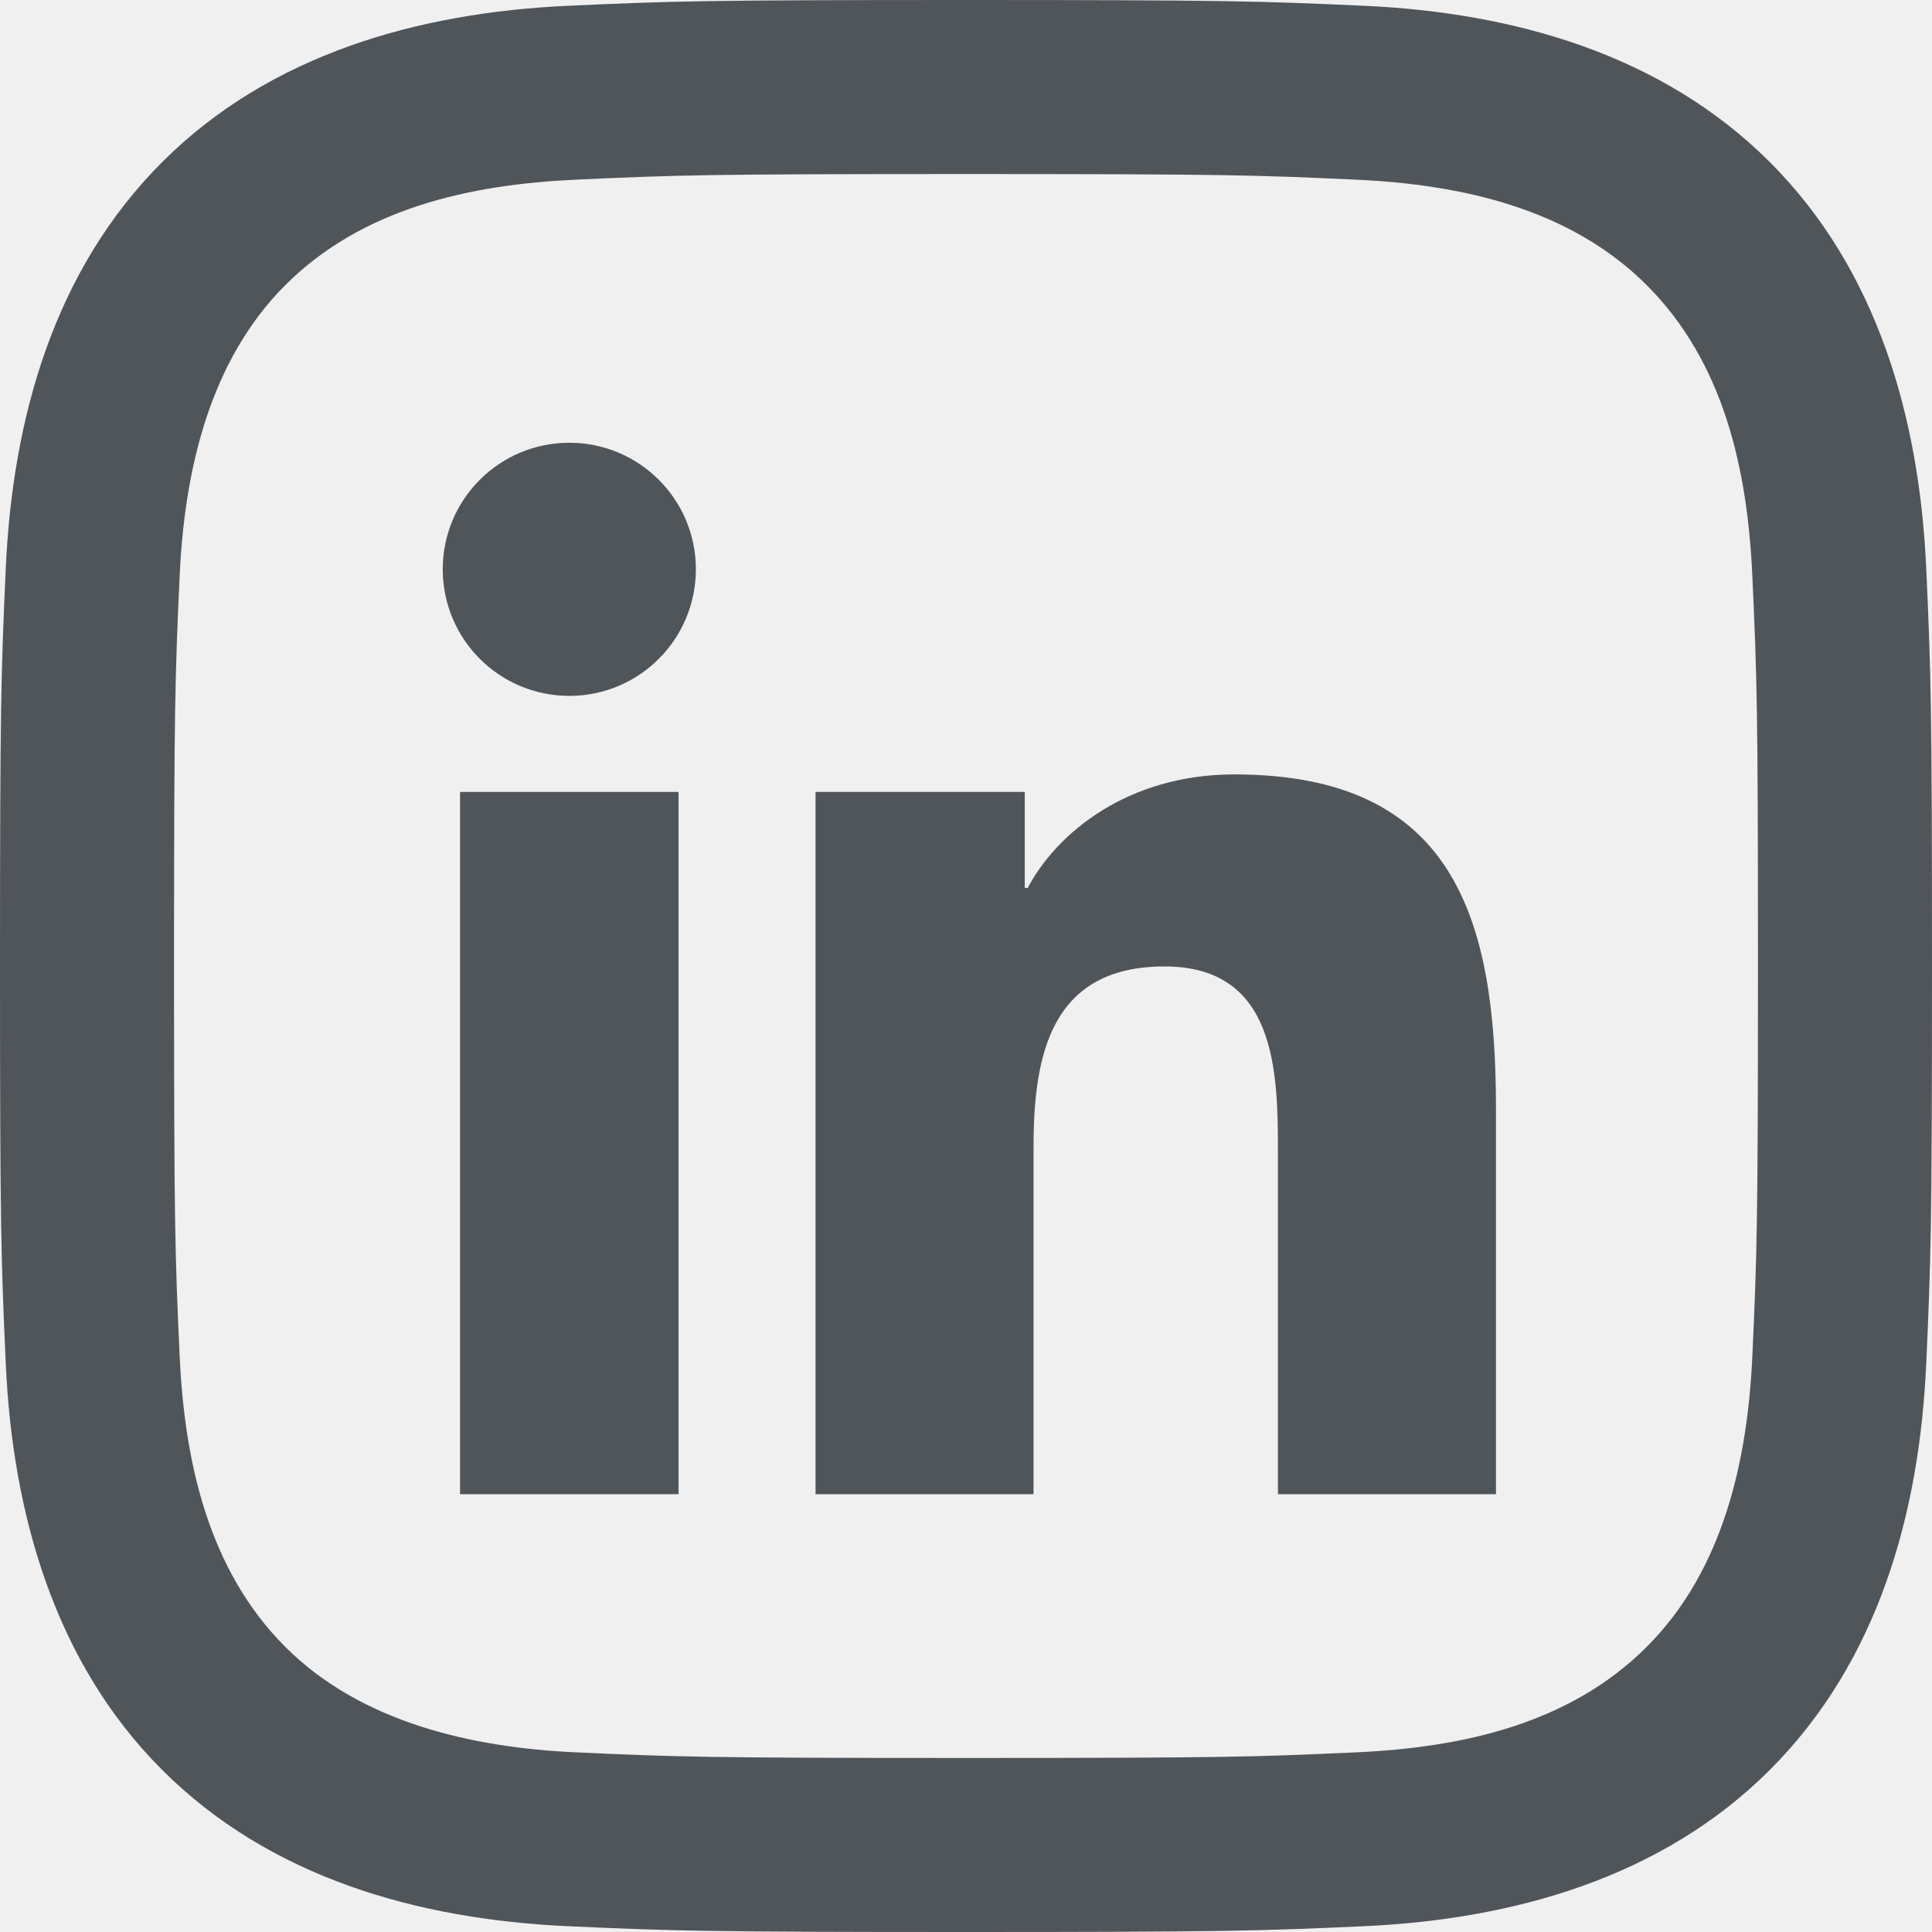
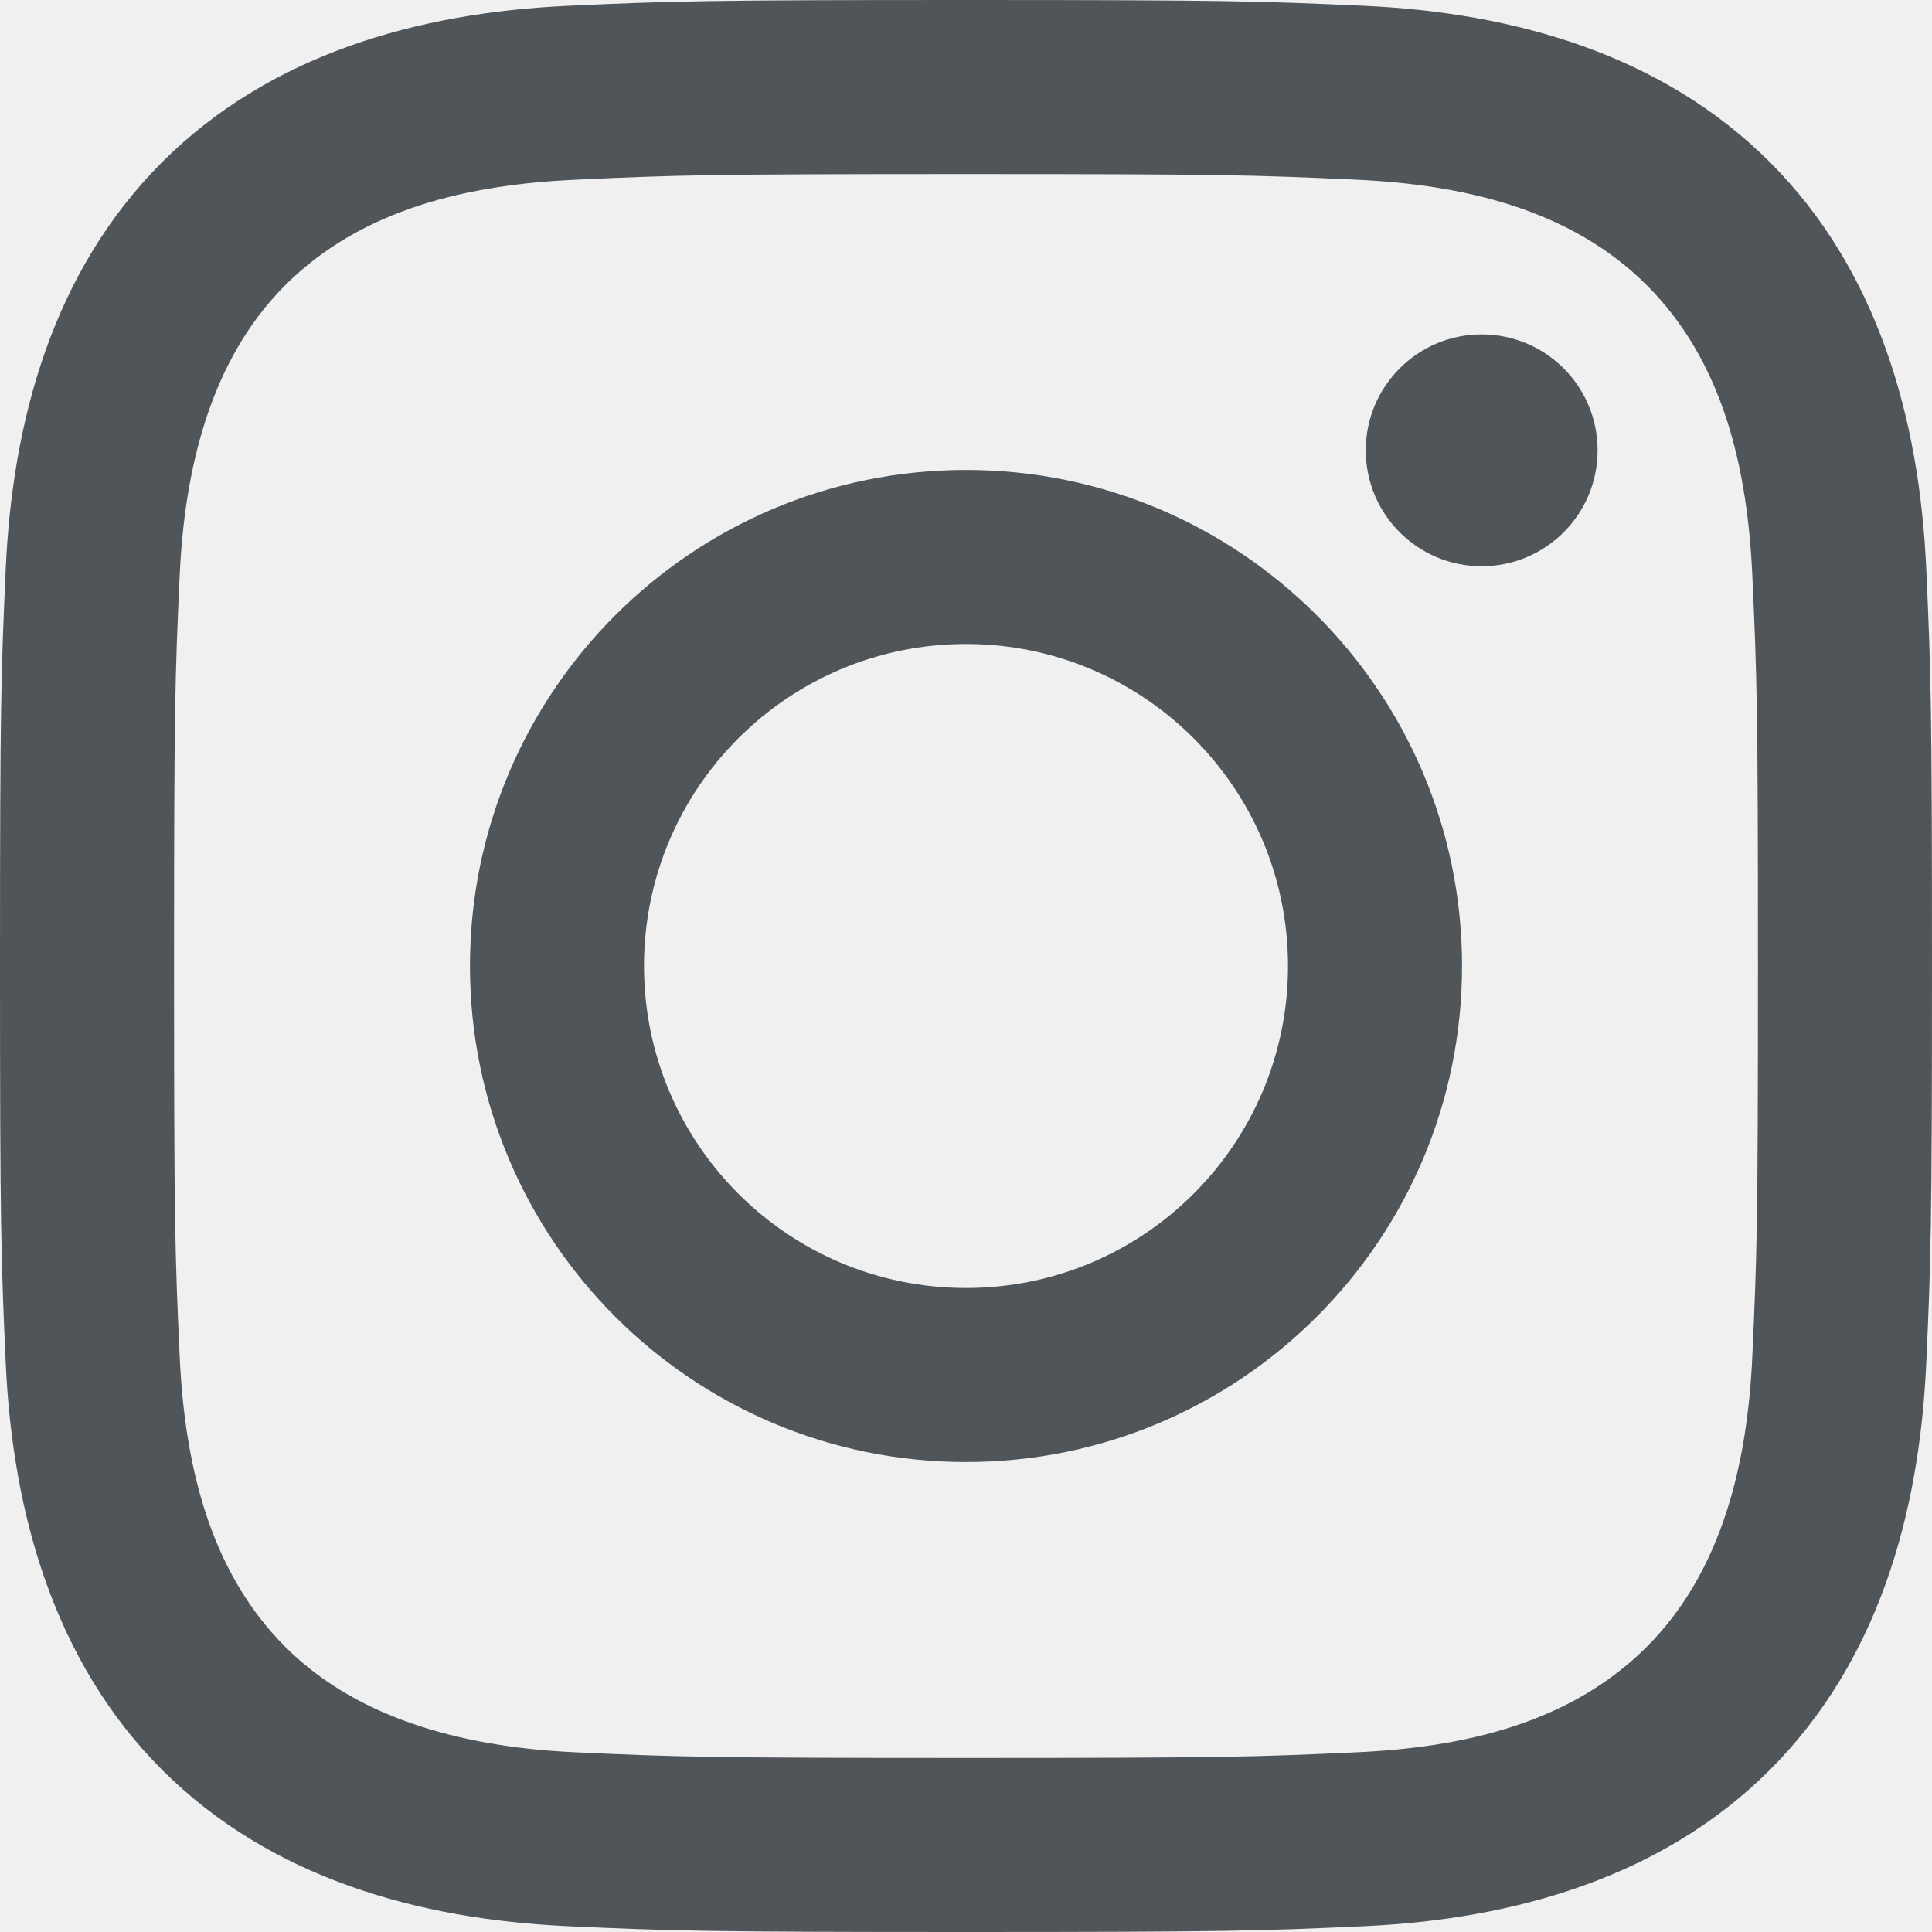
<svg xmlns="http://www.w3.org/2000/svg" width="48" height="48" viewBox="0 0 48 48" fill="none">
-   <g clip-path="url(#clip0_4134_309)">
+   <g clip-path="url(#clip0_4134_302)">
    <path d="M24 4.324C30.408 4.324 31.168 4.348 33.698 4.464C36.314 4.584 39.008 5.18 40.914 7.086C42.838 9.01 43.416 11.678 43.536 14.302C43.652 16.832 43.676 17.592 43.676 24C43.676 30.408 43.652 31.168 43.536 33.698C43.418 36.3 42.808 39.02 40.914 40.914C38.99 42.838 36.324 43.416 33.698 43.536C31.168 43.652 30.408 43.676 24 43.676C17.592 43.676 16.832 43.652 14.302 43.536C11.72 43.418 8.964 42.794 7.086 40.914C5.172 39 4.584 36.306 4.464 33.698C4.348 31.168 4.324 30.408 4.324 24C4.324 17.592 4.348 16.832 4.464 14.302C4.582 11.71 5.198 8.974 7.086 7.086C9.006 5.166 11.684 4.584 14.302 4.464C16.832 4.348 17.592 4.324 24 4.324ZM24 0C17.482 0 16.664 0.028 14.104 0.144C10.394 0.314 6.71 1.346 4.028 4.028C1.336 6.72 0.314 10.396 0.144 14.104C0.028 16.664 0 17.482 0 24C0 30.518 0.028 31.336 0.144 33.896C0.314 37.602 1.35 41.296 4.028 43.972C6.718 46.662 10.4 47.686 14.104 47.856C16.664 47.972 17.482 48 24 48C30.518 48 31.336 47.972 33.896 47.856C37.604 47.686 41.292 46.652 43.972 43.972C46.666 41.278 47.686 37.604 47.856 33.896C47.972 31.336 48 30.518 48 24C48 17.482 47.972 16.664 47.856 14.104C47.686 10.394 46.652 6.708 43.972 4.028C41.286 1.342 37.594 0.312 33.896 0.144C31.336 0.028 30.518 0 24 0Z" fill="#50555A" style="fill:#50555A;fill:color(display-p3 0.314 0.333 0.353);fill-opacity:1;" />
-     <path d="M11.43 37.123H16.859V19.675H11.43V37.123Z" fill="#50555A" style="fill:#50555A;fill:color(display-p3 0.314 0.333 0.353);fill-opacity:1;" />
-     <path d="M11 14.143C11 15.88 12.404 17.289 14.146 17.289C15.882 17.289 17.289 15.88 17.289 14.143C17.289 12.409 15.882 11 14.146 11C12.404 11 11 12.409 11 14.143Z" fill="#50555A" style="fill:#50555A;fill:color(display-p3 0.314 0.333 0.353);fill-opacity:1;" />
-     <path d="M31.75 37.123H37.167V27.552C37.167 22.853 36.152 19.24 30.666 19.24C28.027 19.24 26.258 20.687 25.534 22.059H25.46V19.675H20.262V37.123H25.678V28.492C25.678 26.215 26.109 24.011 28.931 24.011C31.71 24.011 31.75 26.615 31.75 28.639V37.123Z" fill="#50555A" style="fill:#50555A;fill:color(display-p3 0.314 0.333 0.353);fill-opacity:1;" />
+     <path d="M24 11.676C17.194 11.676 11.676 17.194 11.676 24C11.676 30.806 17.194 36.324 24 36.324C30.806 36.324 36.324 30.806 36.324 24C36.324 17.194 30.806 11.676 24 11.676ZM24 32C19.582 32 16 28.418 16 24C16 19.582 19.582 16 24 16C28.418 16 32 19.582 32 24C32 28.418 28.418 32 24 32Z" fill="#50555A" style="fill:#50555A;fill:color(display-p3 0.314 0.333 0.353);fill-opacity:1;" />
+     <path d="M36.812 14.068C38.403 14.068 39.692 12.779 39.692 11.188C39.692 9.598 38.403 8.308 36.812 8.308C35.221 8.308 33.932 9.598 33.932 11.188C33.932 12.779 35.221 14.068 36.812 14.068Z" fill="#50555A" style="fill:#50555A;fill:color(display-p3 0.314 0.333 0.353);fill-opacity:1;" />
  </g>
  <defs>
-     <clipPath id="clip0_4134_309">
+     <clipPath id="clip0_4134_302">
      <rect width="48" height="48" fill="white" style="fill:white;fill-opacity:1;" />
    </clipPath>
  </defs>
</svg>
